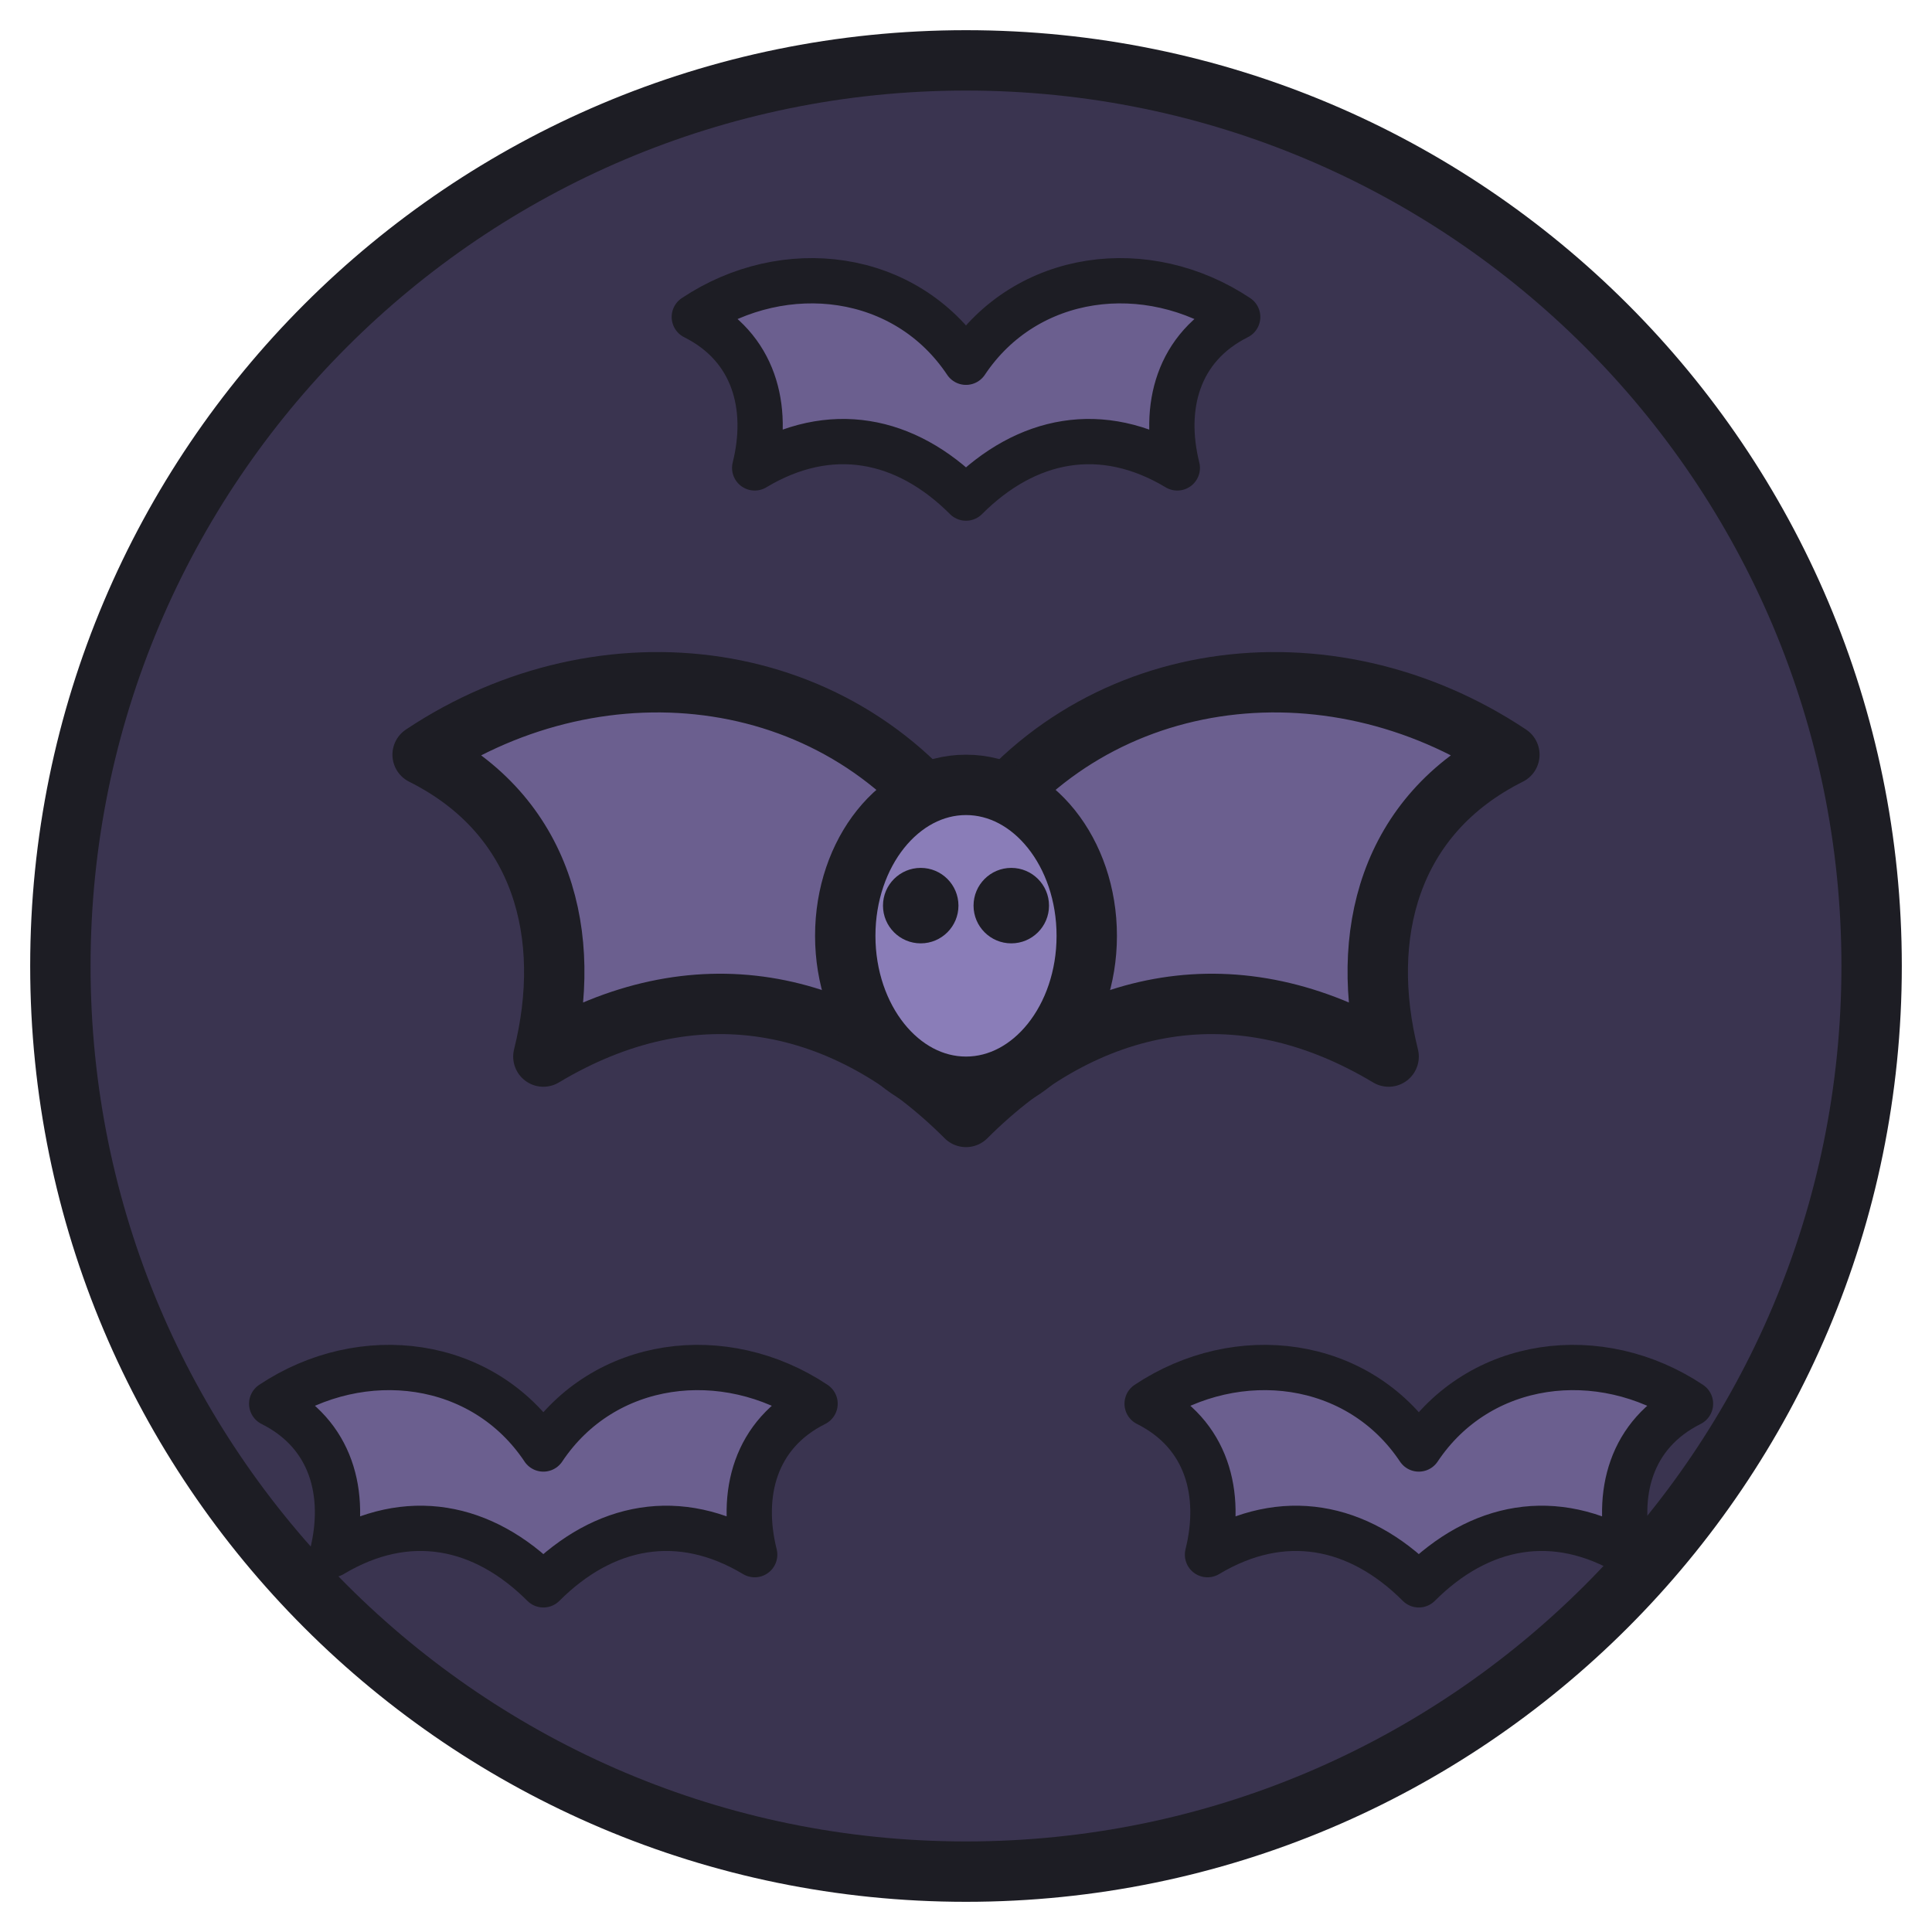
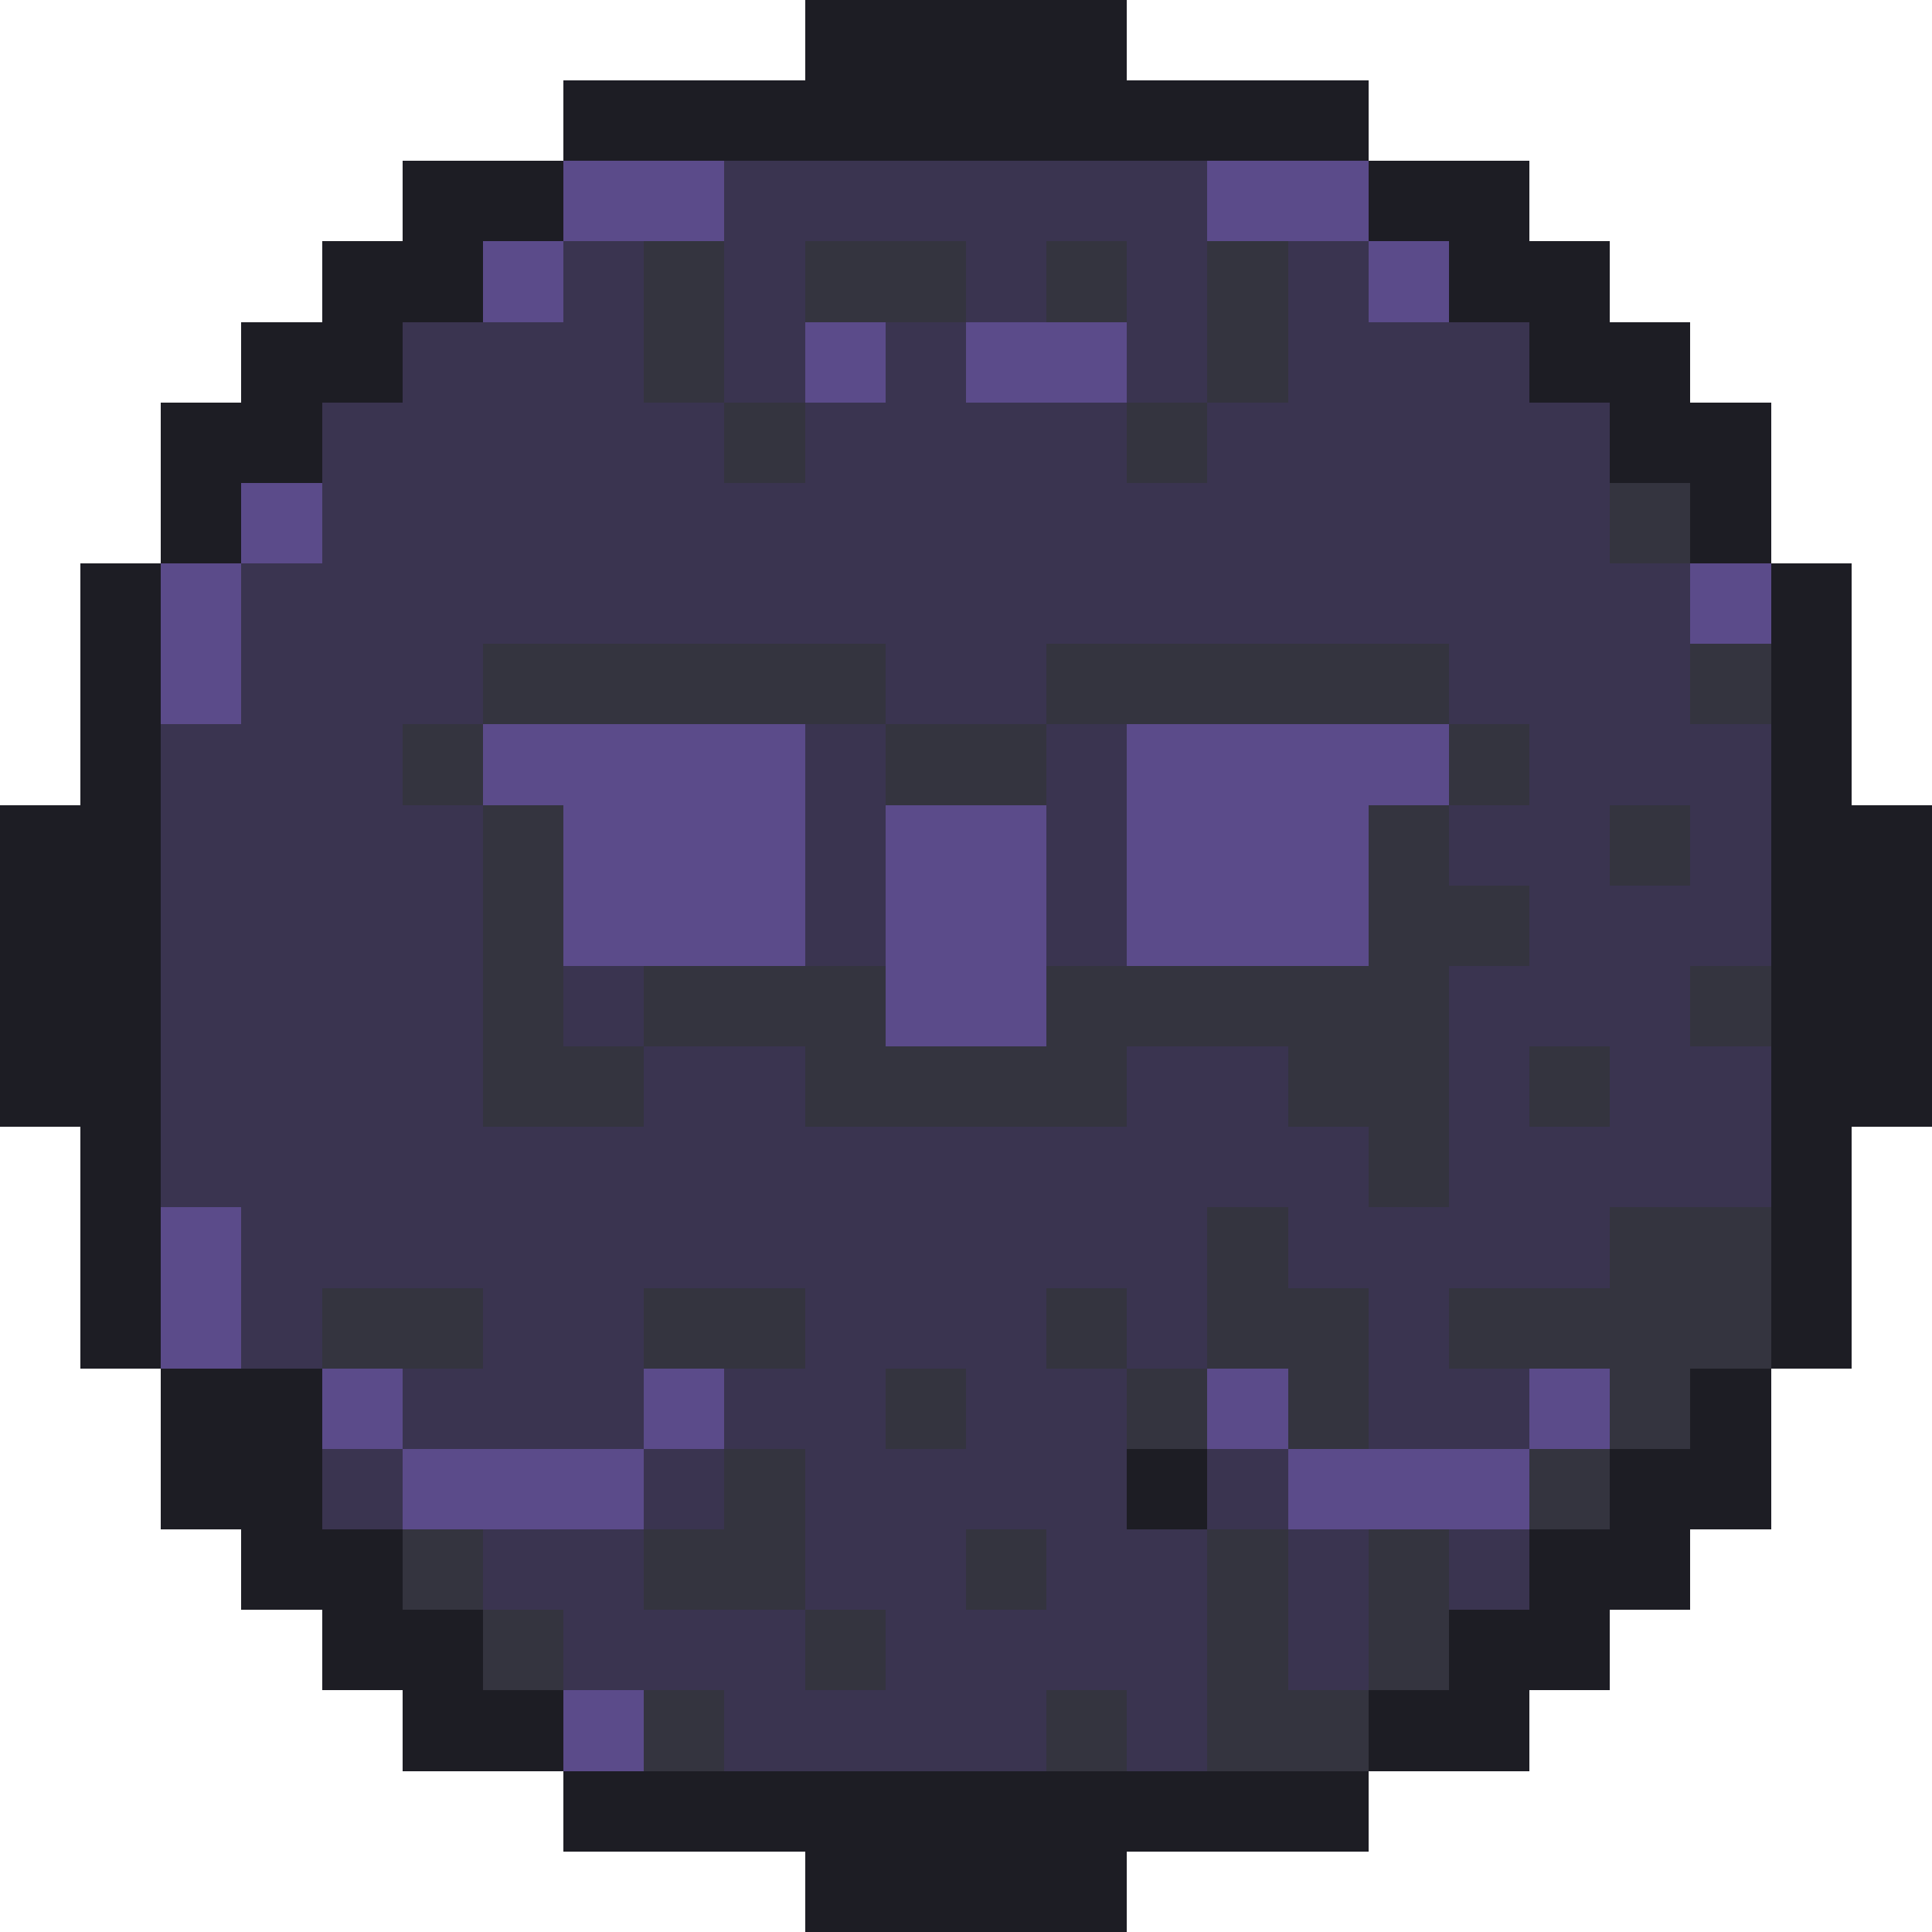
- <svg xmlns="http://www.w3.org/2000/svg" viewBox="0 0 128 128" width="128" height="128">
-   <circle cx="64" cy="64" r="60" fill="#3a3450" />
-   <circle cx="64" cy="64" r="60" fill="none" stroke="#1d1d24" stroke-width="4" />
-   <g stroke="#1d1d24" stroke-width="4" stroke-linejoin="round">
-     <path d="M64 56 C56 44 40 42 28 50 C36 54 38 62 36 70 C46 64 56 66 64 74 C72 66 82 64 92 70 C90 62 92 54 100 50 C88 42 72 44 64 56 Z" fill="#6b5f8f" />
-     <ellipse cx="64" cy="62" rx="8" ry="10" fill="#8a7db8" />
-   </g>
-   <circle cx="61" cy="60" r="2.5" fill="#1d1d24" />
-   <circle cx="67" cy="60" r="2.5" fill="#1d1d24" />
-   <g stroke="#1d1d24" stroke-width="3" stroke-linejoin="round" fill="#6b5f8f">
-     <path d="M36 96 C32 90 24 89 18 93 C22 95 23 99 22 103 C27 100 32 101 36 105 C40 101 45 100 50 103 C49 99 50 95 54 93 C48 89 40 90 36 96 Z" />
-     <path d="M94 96 C90 90 82 89 76 93 C80 95 81 99 80 103 C85 100 90 101 94 105 C98 101 103 100 108 103 C107 99 108 95 112 93 C106 89 98 90 94 96 Z" />
-   </g>
-   <g stroke="#1d1d24" stroke-width="3" stroke-linejoin="round" fill="#6b5f8f">
-     <path d="M64 24 C60 18 52 17 46 21 C50 23 51 27 50 31 C55 28 60 29 64 33 C68 29 73 28 78 31 C77 27 78 23 82 21 C76 17 68 18 64 24 Z" />
-   </g>
+ <svg xmlns="http://www.w3.org/2000/svg" viewBox="0 0 24 24" width="64" height="64" shape-rendering="crispEdges">
+   <path fill="#1d1d24" d="M10 0h4v1H10ZM7 1h10v1H7ZM5 2h2v1H5ZM17 2h2v1H17ZM4 3h2v1H4ZM18 3h2v1H18ZM3 4h2v1H3ZM19 4h2v1H19ZM2 5h2v1H2ZM20 5h2v1H20ZM2 6h1v1H2ZM21 6h1v1H21ZM1 7h1v1H1ZM22 7h1v1H22ZM1 8h1v1H1ZM22 8h1v1H22ZM1 9h1v1H1ZM22 9h1v1H22ZM0 10h2v1H0ZM22 10h2v1H22ZM0 11h2v1H0ZM22 11h2v1H22ZM0 12h2v1H0ZM22 12h2v1H22ZM0 13h2v1H0ZM22 13h2v1H22ZM1 14h1v1H1ZM22 14h1v1H22ZM1 15h1v1H1ZM22 15h1v1H22ZM1 16h1v1H1ZM22 16h1v1H22ZM2 17h2v1H2ZM21 17h1v1H21ZM2 18h2v1H2ZM14 18h1v1H14ZM20 18h2v1H20ZM3 19h2v1H3ZM19 19h2v1H19ZM4 20h2v1H4ZM18 20h2v1H18ZM5 21h2v1H5ZM17 21h2v1H17ZM7 22h10v1H7ZM10 23h4v1H10Z" />
+   <path fill="#5b4b8a" d="M7 2h2v1H7ZM15 2h2v1H15ZM6 3h1v1H6ZM17 3h1v1H17ZM10 4h1v1H10ZM12 4h2v1H12ZM3 6h1v1H3ZM2 7h1v1H2ZM21 7h1v1H21ZM2 8h1v1H2ZM6 9h4v1H6ZM14 9h4v1H14ZM7 10h3v1H7ZM11 10h2v1H11ZM14 10h3v1H14ZM7 11h3v1H7ZM11 11h2v1H11ZM14 11h3v1H14ZM11 12h2v1H11ZM2 15h1v1H2ZM2 16h1v1H2ZM4 17h1v1H4ZM8 17h1v1H8ZM15 17h1v1H15ZM19 17h1v1H19ZM5 18h3v1H5ZM16 18h3v1H16ZM7 21h1v1H7Z" />
+   <path fill="#3a3450" d="M9 2h6v1H9ZM7 3h1v1H7ZM9 3h1v1H9ZM12 3h1v1H12ZM14 3h1v1H14ZM16 3h1v1H16ZM5 4h3v1H5ZM9 4h1v1H9ZM11 4h1v1H11ZM14 4h1v1H14ZM16 4h3v1H16ZM4 5h5v1H4ZM10 5h4v1H10ZM15 5h5v1H15ZM4 6h16v1H4ZM3 7h18v1H3ZM3 8h3v1H3ZM11 8h2v1H11ZM18 8h3v1H18ZM2 9h3v1H2ZM10 9h1v1H10ZM13 9h1v1H13ZM19 9h3v1H19ZM2 10h4v1H2ZM10 10h1v1H10ZM13 10h1v1H13ZM18 10h2v1H18ZM21 10h1v1H21ZM2 11h4v1H2ZM10 11h1v1H10ZM13 11h1v1H13ZM19 11h3v1H19ZM2 12h4v1H2ZM7 12h1v1H7ZM18 12h3v1H18ZM2 13h4v1H2ZM8 13h2v1H8ZM14 13h2v1H14ZM18 13h1v1H18ZM20 13h2v1H20ZM2 14h15v1H2ZM18 14h4v1H18ZM3 15h12v1H3ZM16 15h4v1H16ZM3 16h1v1H3ZM6 16h2v1H6ZM10 16h3v1H10ZM14 16h1v1H14ZM17 16h1v1H17ZM5 17h3v1H5ZM9 17h2v1H9ZM12 17h2v1H12ZM17 17h2v1H17ZM4 18h1v1H4ZM8 18h1v1H8ZM10 18h4v1H10ZM15 18h1v1H15ZM6 19h2v1H6ZM10 19h2v1H10ZM13 19h2v1H13ZM16 19h1v1H16ZM18 19h1v1H18ZM7 20h3v1H7ZM11 20h4v1H11ZM16 20h1v1H16ZM9 21h4v1H9ZM14 21h1v1H14Z" />
+   <path fill="#34343f" d="M8 3h1v1H8ZM10 3h2v1H10ZM13 3h1v1H13ZM15 3h1v1H15ZM8 4h1v1H8ZM15 4h1v1H15ZM9 5h1v1H9ZM14 5h1v1H14ZM20 6h1v1H20ZM6 8h5v1H6ZM13 8h5v1H13ZM21 8h1v1H21ZM5 9h1v1H5ZM11 9h2v1H11ZM18 9h1v1H18ZM6 10h1v1H6ZM17 10h1v1H17ZM20 10h1v1H20ZM6 11h1v1H6ZM17 11h2v1H17ZM6 12h1v1H6ZM8 12h3v1H8ZM13 12h5v1H13ZM21 12h1v1H21ZM6 13h2v1H6ZM10 13h4v1H10ZM16 13h2v1H16ZM19 13h1v1H19ZM17 14h1v1H17ZM15 15h1v1H15ZM20 15h2v1H20ZM4 16h2v1H4ZM8 16h2v1H8ZM13 16h1v1H13ZM15 16h2v1H15ZM18 16h4v1H18ZM11 17h1v1H11ZM14 17h1v1H14ZM16 17h1v1H16ZM20 17h1v1H20ZM9 18h1v1H9ZM19 18h1v1H19ZM5 19h1v1H5ZM8 19h2v1H8ZM12 19h1v1H12ZM15 19h1v1H15ZM17 19h1v1H17ZM6 20h1v1H6ZM10 20h1v1H10ZM15 20h1v1H15ZM17 20h1v1H17ZM8 21h1v1H8ZM13 21h1v1H13ZM15 21h2v1H15Z" />
</svg>
